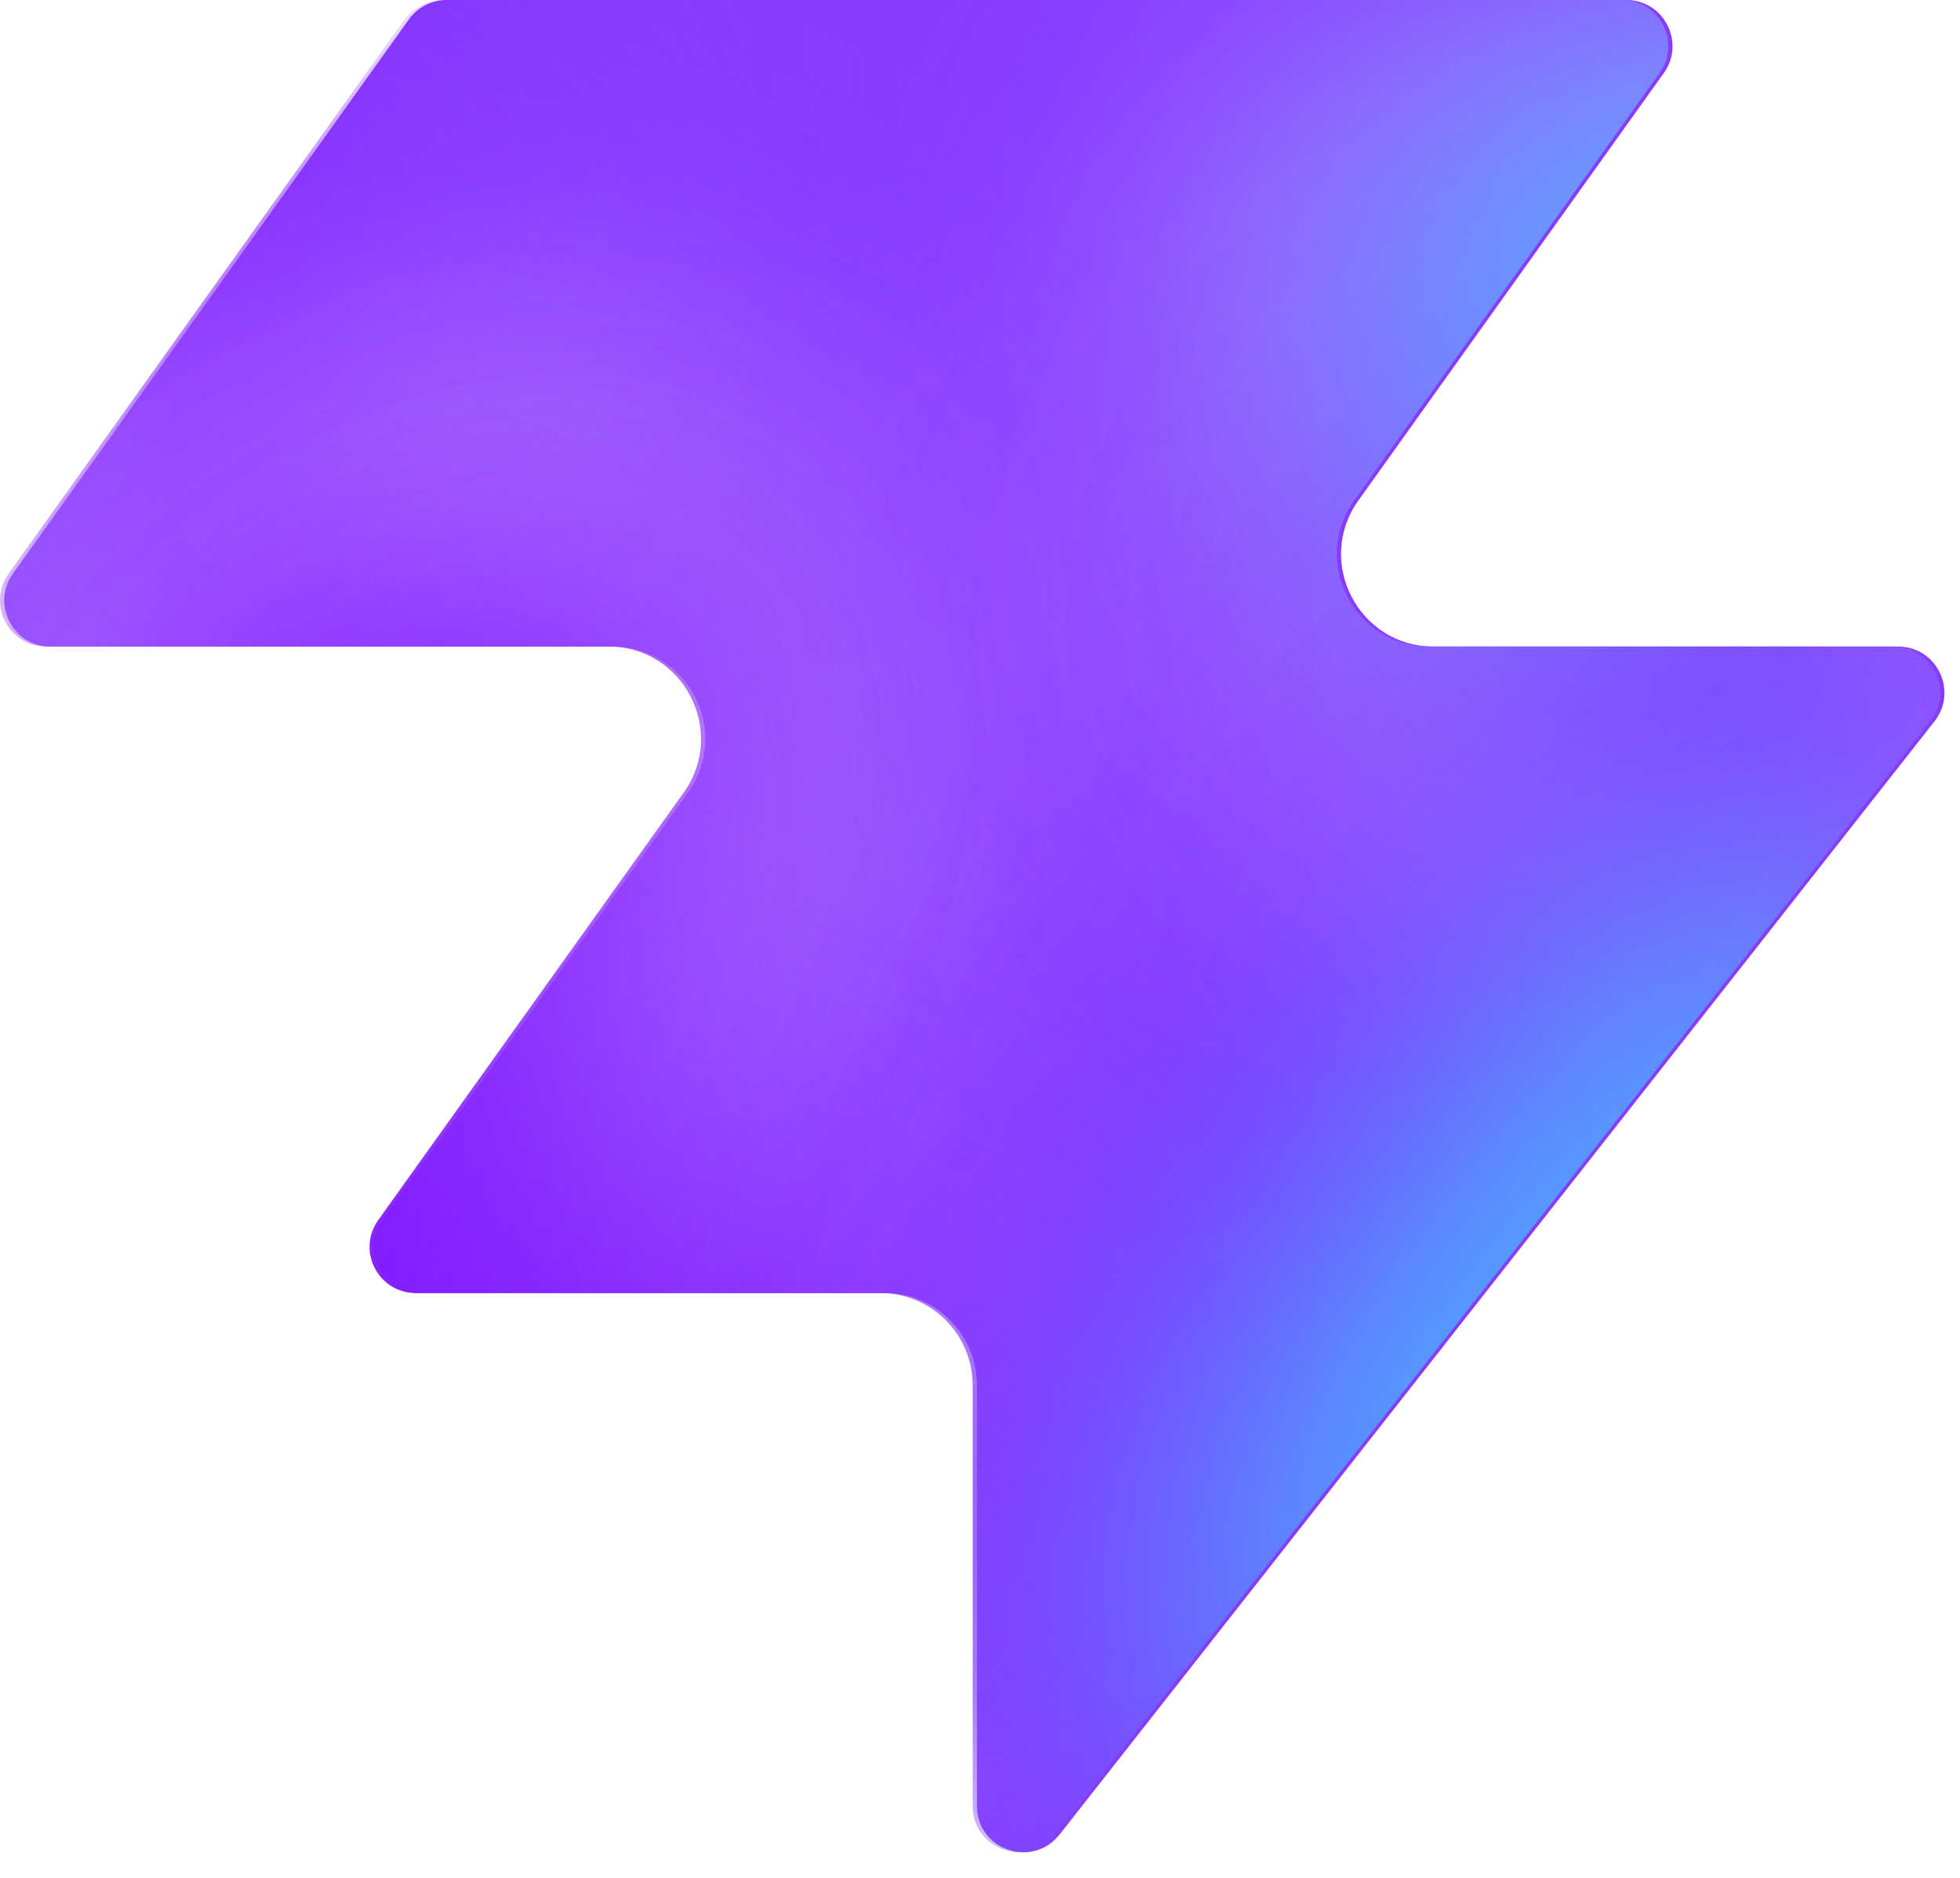
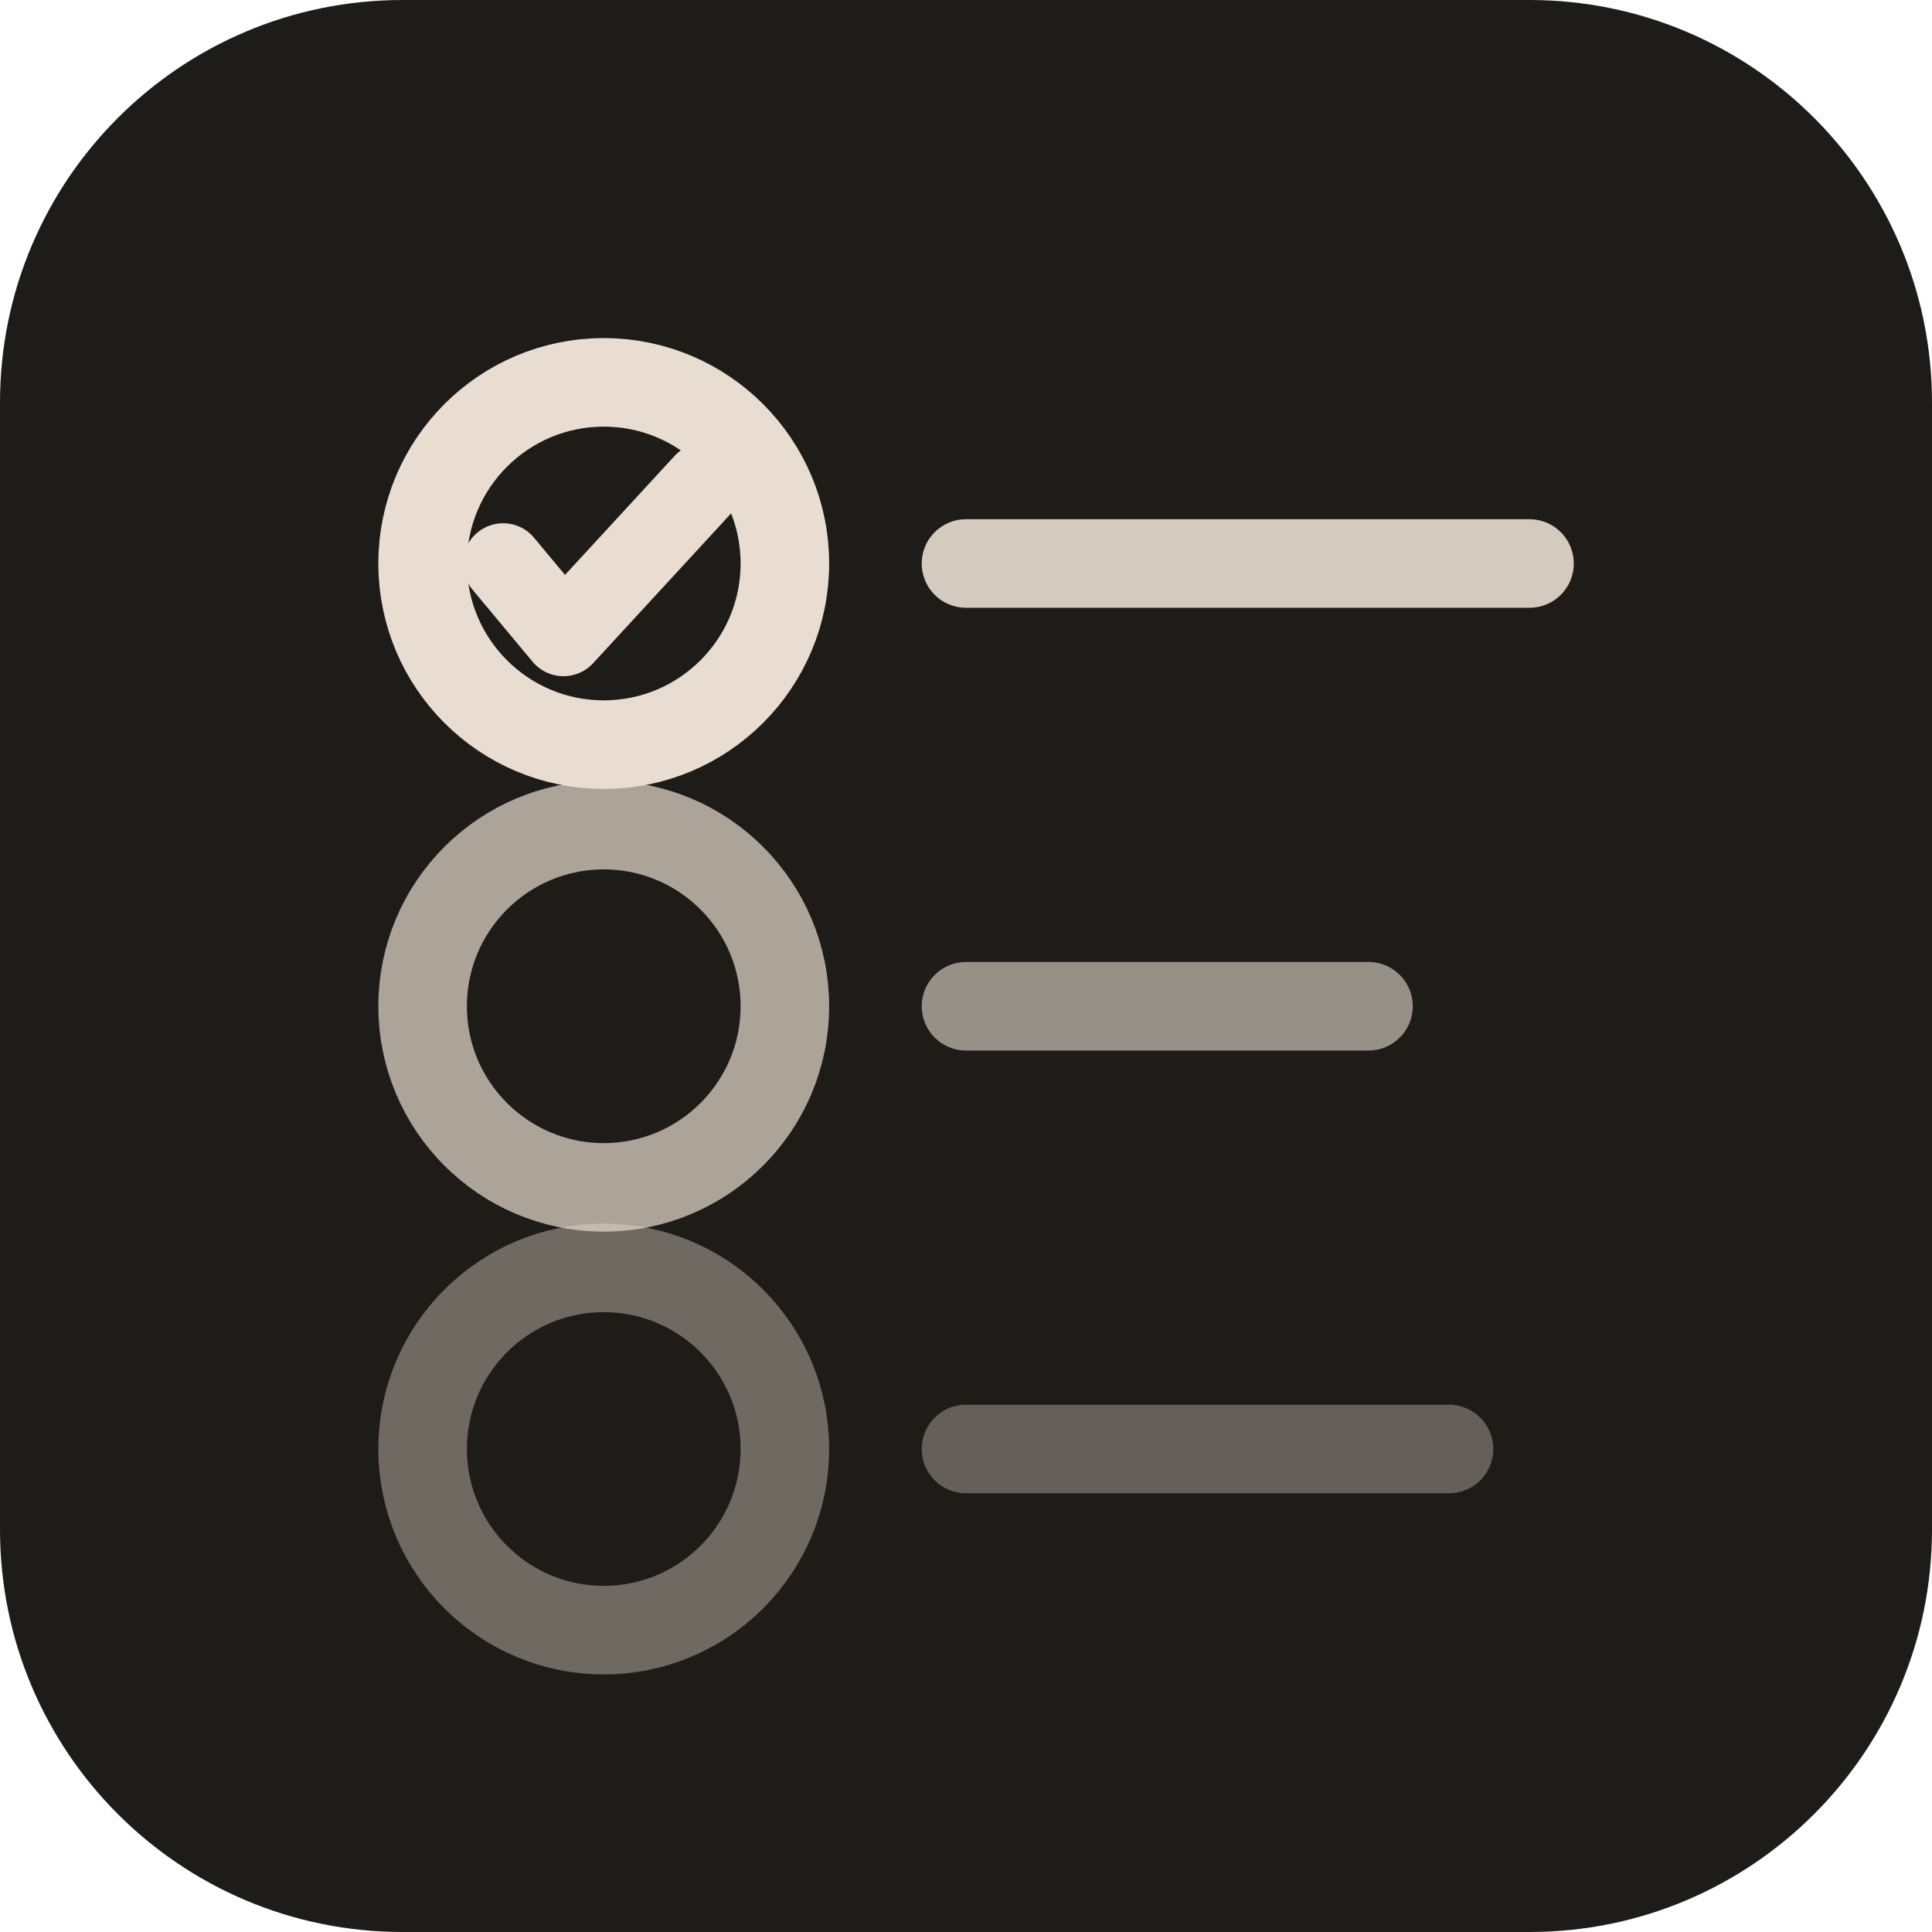
- <svg xmlns="http://www.w3.org/2000/svg" width="48" height="46" fill="none" viewBox="0 0 48 46">
-   <path fill="#863bff" d="M25.946 44.938c-.664.845-2.021.375-2.021-.698V33.937a2.26 2.26 0 0 0-2.262-2.262H10.287c-.92 0-1.456-1.04-.92-1.788l7.48-10.471c1.07-1.497 0-3.578-1.842-3.578H1.237c-.92 0-1.456-1.04-.92-1.788L10.013.474c.214-.297.556-.474.92-.474h28.894c.92 0 1.456 1.04.92 1.788l-7.48 10.471c-1.07 1.498 0 3.579 1.842 3.579h11.377c.943 0 1.473 1.088.89 1.83L25.947 44.94z" style="fill:#863bff;fill:color(display-p3 .525 .23 1);fill-opacity:1" />
-   <mask id="a" width="48" height="46" x="0" y="0" maskUnits="userSpaceOnUse" style="mask-type:alpha">
-     <path fill="#000" d="M25.842 44.938c-.664.844-2.021.375-2.021-.698V33.937a2.26 2.26 0 0 0-2.262-2.262H10.183c-.92 0-1.456-1.04-.92-1.788l7.48-10.471c1.07-1.498 0-3.579-1.842-3.579H1.133c-.92 0-1.456-1.04-.92-1.787L9.91.473c.214-.297.556-.474.92-.474h28.894c.92 0 1.456 1.04.92 1.788l-7.48 10.471c-1.07 1.498 0 3.578 1.842 3.578h11.377c.943 0 1.473 1.088.89 1.832L25.843 44.94z" style="fill:#000;fill-opacity:1" />
-   </mask>
-   <g mask="url(#a)">
-     <g filter="url(#b)">
-       <ellipse cx="5.508" cy="14.704" fill="#ede6ff" rx="5.508" ry="14.704" style="fill:#ede6ff;fill:color(display-p3 .927 .903 1);fill-opacity:1" transform="matrix(.00324 1 1 -.00324 -4.47 31.516)" />
-     </g>
-     <g filter="url(#c)">
-       <ellipse cx="10.399" cy="29.851" fill="#ede6ff" rx="10.399" ry="29.851" style="fill:#ede6ff;fill:color(display-p3 .927 .903 1);fill-opacity:1" transform="matrix(.00324 1 1 -.00324 -39.328 7.883)" />
-     </g>
-     <g filter="url(#d)">
-       <ellipse cx="5.508" cy="30.487" fill="#7e14ff" rx="5.508" ry="30.487" style="fill:#7e14ff;fill:color(display-p3 .492 .077 1);fill-opacity:1" transform="rotate(89.814 -25.913 -14.639)scale(1 -1)" />
-     </g>
-     <g filter="url(#e)">
-       <ellipse cx="5.508" cy="30.599" fill="#7e14ff" rx="5.508" ry="30.599" style="fill:#7e14ff;fill:color(display-p3 .492 .077 1);fill-opacity:1" transform="rotate(89.814 -32.644 -3.334)scale(1 -1)" />
-     </g>
-     <g filter="url(#f)">
-       <ellipse cx="5.508" cy="30.599" fill="#7e14ff" rx="5.508" ry="30.599" style="fill:#7e14ff;fill:color(display-p3 .492 .077 1);fill-opacity:1" transform="matrix(.00324 1 1 -.00324 -34.34 30.47)" />
-     </g>
-     <g filter="url(#g)">
-       <ellipse cx="14.072" cy="22.078" fill="#ede6ff" rx="14.072" ry="22.078" style="fill:#ede6ff;fill:color(display-p3 .927 .903 1);fill-opacity:1" transform="rotate(93.35 24.506 48.493)scale(-1 1)" />
-     </g>
-     <g filter="url(#h)">
-       <ellipse cx="3.47" cy="21.501" fill="#7e14ff" rx="3.47" ry="21.501" style="fill:#7e14ff;fill:color(display-p3 .492 .077 1);fill-opacity:1" transform="rotate(89.009 28.708 47.59)scale(-1 1)" />
-     </g>
-     <g filter="url(#i)">
-       <ellipse cx="3.47" cy="21.501" fill="#7e14ff" rx="3.47" ry="21.501" style="fill:#7e14ff;fill:color(display-p3 .492 .077 1);fill-opacity:1" transform="rotate(89.009 28.708 47.59)scale(-1 1)" />
-     </g>
-     <g filter="url(#j)">
-       <ellipse cx=".387" cy="8.972" fill="#7e14ff" rx="4.407" ry="29.108" style="fill:#7e14ff;fill:color(display-p3 .492 .077 1);fill-opacity:1" transform="rotate(39.51 .387 8.972)" />
-     </g>
-     <g filter="url(#k)">
-       <ellipse cx="47.523" cy="-6.092" fill="#7e14ff" rx="4.407" ry="29.108" style="fill:#7e14ff;fill:color(display-p3 .492 .077 1);fill-opacity:1" transform="rotate(37.892 47.523 -6.092)" />
-     </g>
-     <g filter="url(#l)">
-       <ellipse cx="41.412" cy="6.333" fill="#47bfff" rx="5.971" ry="9.665" style="fill:#47bfff;fill:color(display-p3 .28 .748 1);fill-opacity:1" transform="rotate(37.892 41.412 6.333)" />
-     </g>
-     <g filter="url(#m)">
-       <ellipse cx="-1.879" cy="38.332" fill="#7e14ff" rx="4.407" ry="29.108" style="fill:#7e14ff;fill:color(display-p3 .492 .077 1);fill-opacity:1" transform="rotate(37.892 -1.88 38.332)" />
-     </g>
-     <g filter="url(#n)">
-       <ellipse cx="-1.879" cy="38.332" fill="#7e14ff" rx="4.407" ry="29.108" style="fill:#7e14ff;fill:color(display-p3 .492 .077 1);fill-opacity:1" transform="rotate(37.892 -1.88 38.332)" />
-     </g>
-     <g filter="url(#o)">
-       <ellipse cx="35.651" cy="29.907" fill="#7e14ff" rx="4.407" ry="29.108" style="fill:#7e14ff;fill:color(display-p3 .492 .077 1);fill-opacity:1" transform="rotate(37.892 35.651 29.907)" />
-     </g>
-     <g filter="url(#p)">
-       <ellipse cx="38.418" cy="32.4" fill="#47bfff" rx="5.971" ry="15.297" style="fill:#47bfff;fill:color(display-p3 .28 .748 1);fill-opacity:1" transform="rotate(37.892 38.418 32.4)" />
-     </g>
-   </g>
-   <defs>
-     <filter id="b" width="60.045" height="41.654" x="-19.77" y="16.149" color-interpolation-filters="sRGB" filterUnits="userSpaceOnUse">
-       <feFlood flood-opacity="0" result="BackgroundImageFix" />
-       <feBlend in="SourceGraphic" in2="BackgroundImageFix" result="shape" />
-       <feGaussianBlur result="effect1_foregroundBlur_2002_17158" stdDeviation="7.659" />
-     </filter>
-     <filter id="c" width="90.34" height="51.437" x="-54.613" y="-7.533" color-interpolation-filters="sRGB" filterUnits="userSpaceOnUse">
-       <feFlood flood-opacity="0" result="BackgroundImageFix" />
-       <feBlend in="SourceGraphic" in2="BackgroundImageFix" result="shape" />
-       <feGaussianBlur result="effect1_foregroundBlur_2002_17158" stdDeviation="7.659" />
-     </filter>
-     <filter id="d" width="79.355" height="29.4" x="-49.64" y="2.03" color-interpolation-filters="sRGB" filterUnits="userSpaceOnUse">
-       <feFlood flood-opacity="0" result="BackgroundImageFix" />
-       <feBlend in="SourceGraphic" in2="BackgroundImageFix" result="shape" />
-       <feGaussianBlur result="effect1_foregroundBlur_2002_17158" stdDeviation="4.596" />
-     </filter>
-     <filter id="e" width="79.579" height="29.4" x="-45.045" y="20.029" color-interpolation-filters="sRGB" filterUnits="userSpaceOnUse">
-       <feFlood flood-opacity="0" result="BackgroundImageFix" />
-       <feBlend in="SourceGraphic" in2="BackgroundImageFix" result="shape" />
-       <feGaussianBlur result="effect1_foregroundBlur_2002_17158" stdDeviation="4.596" />
-     </filter>
-     <filter id="f" width="79.579" height="29.4" x="-43.513" y="21.178" color-interpolation-filters="sRGB" filterUnits="userSpaceOnUse">
-       <feFlood flood-opacity="0" result="BackgroundImageFix" />
-       <feBlend in="SourceGraphic" in2="BackgroundImageFix" result="shape" />
-       <feGaussianBlur result="effect1_foregroundBlur_2002_17158" stdDeviation="4.596" />
-     </filter>
-     <filter id="g" width="74.749" height="58.852" x="15.756" y="-17.901" color-interpolation-filters="sRGB" filterUnits="userSpaceOnUse">
-       <feFlood flood-opacity="0" result="BackgroundImageFix" />
-       <feBlend in="SourceGraphic" in2="BackgroundImageFix" result="shape" />
-       <feGaussianBlur result="effect1_foregroundBlur_2002_17158" stdDeviation="7.659" />
-     </filter>
-     <filter id="h" width="61.377" height="25.362" x="23.548" y="2.284" color-interpolation-filters="sRGB" filterUnits="userSpaceOnUse">
-       <feFlood flood-opacity="0" result="BackgroundImageFix" />
-       <feBlend in="SourceGraphic" in2="BackgroundImageFix" result="shape" />
-       <feGaussianBlur result="effect1_foregroundBlur_2002_17158" stdDeviation="4.596" />
-     </filter>
-     <filter id="i" width="61.377" height="25.362" x="23.548" y="2.284" color-interpolation-filters="sRGB" filterUnits="userSpaceOnUse">
-       <feFlood flood-opacity="0" result="BackgroundImageFix" />
-       <feBlend in="SourceGraphic" in2="BackgroundImageFix" result="shape" />
-       <feGaussianBlur result="effect1_foregroundBlur_2002_17158" stdDeviation="4.596" />
-     </filter>
-     <filter id="j" width="56.045" height="63.649" x="-27.636" y="-22.853" color-interpolation-filters="sRGB" filterUnits="userSpaceOnUse">
-       <feFlood flood-opacity="0" result="BackgroundImageFix" />
-       <feBlend in="SourceGraphic" in2="BackgroundImageFix" result="shape" />
-       <feGaussianBlur result="effect1_foregroundBlur_2002_17158" stdDeviation="4.596" />
-     </filter>
-     <filter id="k" width="54.814" height="64.646" x="20.116" y="-38.415" color-interpolation-filters="sRGB" filterUnits="userSpaceOnUse">
-       <feFlood flood-opacity="0" result="BackgroundImageFix" />
-       <feBlend in="SourceGraphic" in2="BackgroundImageFix" result="shape" />
-       <feGaussianBlur result="effect1_foregroundBlur_2002_17158" stdDeviation="4.596" />
-     </filter>
-     <filter id="l" width="33.541" height="35.313" x="24.641" y="-11.323" color-interpolation-filters="sRGB" filterUnits="userSpaceOnUse">
-       <feFlood flood-opacity="0" result="BackgroundImageFix" />
-       <feBlend in="SourceGraphic" in2="BackgroundImageFix" result="shape" />
-       <feGaussianBlur result="effect1_foregroundBlur_2002_17158" stdDeviation="4.596" />
-     </filter>
-     <filter id="m" width="54.814" height="64.646" x="-29.286" y="6.009" color-interpolation-filters="sRGB" filterUnits="userSpaceOnUse">
-       <feFlood flood-opacity="0" result="BackgroundImageFix" />
-       <feBlend in="SourceGraphic" in2="BackgroundImageFix" result="shape" />
-       <feGaussianBlur result="effect1_foregroundBlur_2002_17158" stdDeviation="4.596" />
-     </filter>
-     <filter id="n" width="54.814" height="64.646" x="-29.286" y="6.009" color-interpolation-filters="sRGB" filterUnits="userSpaceOnUse">
-       <feFlood flood-opacity="0" result="BackgroundImageFix" />
-       <feBlend in="SourceGraphic" in2="BackgroundImageFix" result="shape" />
-       <feGaussianBlur result="effect1_foregroundBlur_2002_17158" stdDeviation="4.596" />
-     </filter>
-     <filter id="o" width="54.814" height="64.646" x="8.244" y="-2.416" color-interpolation-filters="sRGB" filterUnits="userSpaceOnUse">
-       <feFlood flood-opacity="0" result="BackgroundImageFix" />
-       <feBlend in="SourceGraphic" in2="BackgroundImageFix" result="shape" />
-       <feGaussianBlur result="effect1_foregroundBlur_2002_17158" stdDeviation="4.596" />
-     </filter>
-     <filter id="p" width="39.409" height="43.623" x="18.713" y="10.588" color-interpolation-filters="sRGB" filterUnits="userSpaceOnUse">
-       <feFlood flood-opacity="0" result="BackgroundImageFix" />
-       <feBlend in="SourceGraphic" in2="BackgroundImageFix" result="shape" />
-       <feGaussianBlur result="effect1_foregroundBlur_2002_17158" stdDeviation="4.596" />
-     </filter>
-   </defs>
+ <svg xmlns="http://www.w3.org/2000/svg" width="48" height="48" viewBox="0 0 48 48" fill="none">
+   <rect width="48" height="48" rx="10" fill="#1e1c19" />
+   <circle cx="15" cy="14" r="4.5" stroke="#e8ddd0" stroke-width="2.2" fill="none" />
+   <path d="M12.5 14 L14 15.8 L17.5 12" stroke="#e8ddd0" stroke-width="2" stroke-linecap="round" stroke-linejoin="round" fill="none" />
+   <line x1="24" y1="14" x2="38" y2="14" stroke="#e8ddd0" stroke-width="2.2" stroke-linecap="round" opacity="0.9" />
+   <circle cx="15" cy="25" r="4.5" stroke="#e8ddd0" stroke-width="2.2" fill="none" opacity="0.7" />
+   <line x1="24" y1="25" x2="34" y2="25" stroke="#e8ddd0" stroke-width="2.2" stroke-linecap="round" opacity="0.6" />
+   <circle cx="15" cy="36" r="4.5" stroke="#e8ddd0" stroke-width="2.2" fill="none" opacity="0.4" />
+   <line x1="24" y1="36" x2="36" y2="36" stroke="#e8ddd0" stroke-width="2.2" stroke-linecap="round" opacity="0.35" />
</svg>
